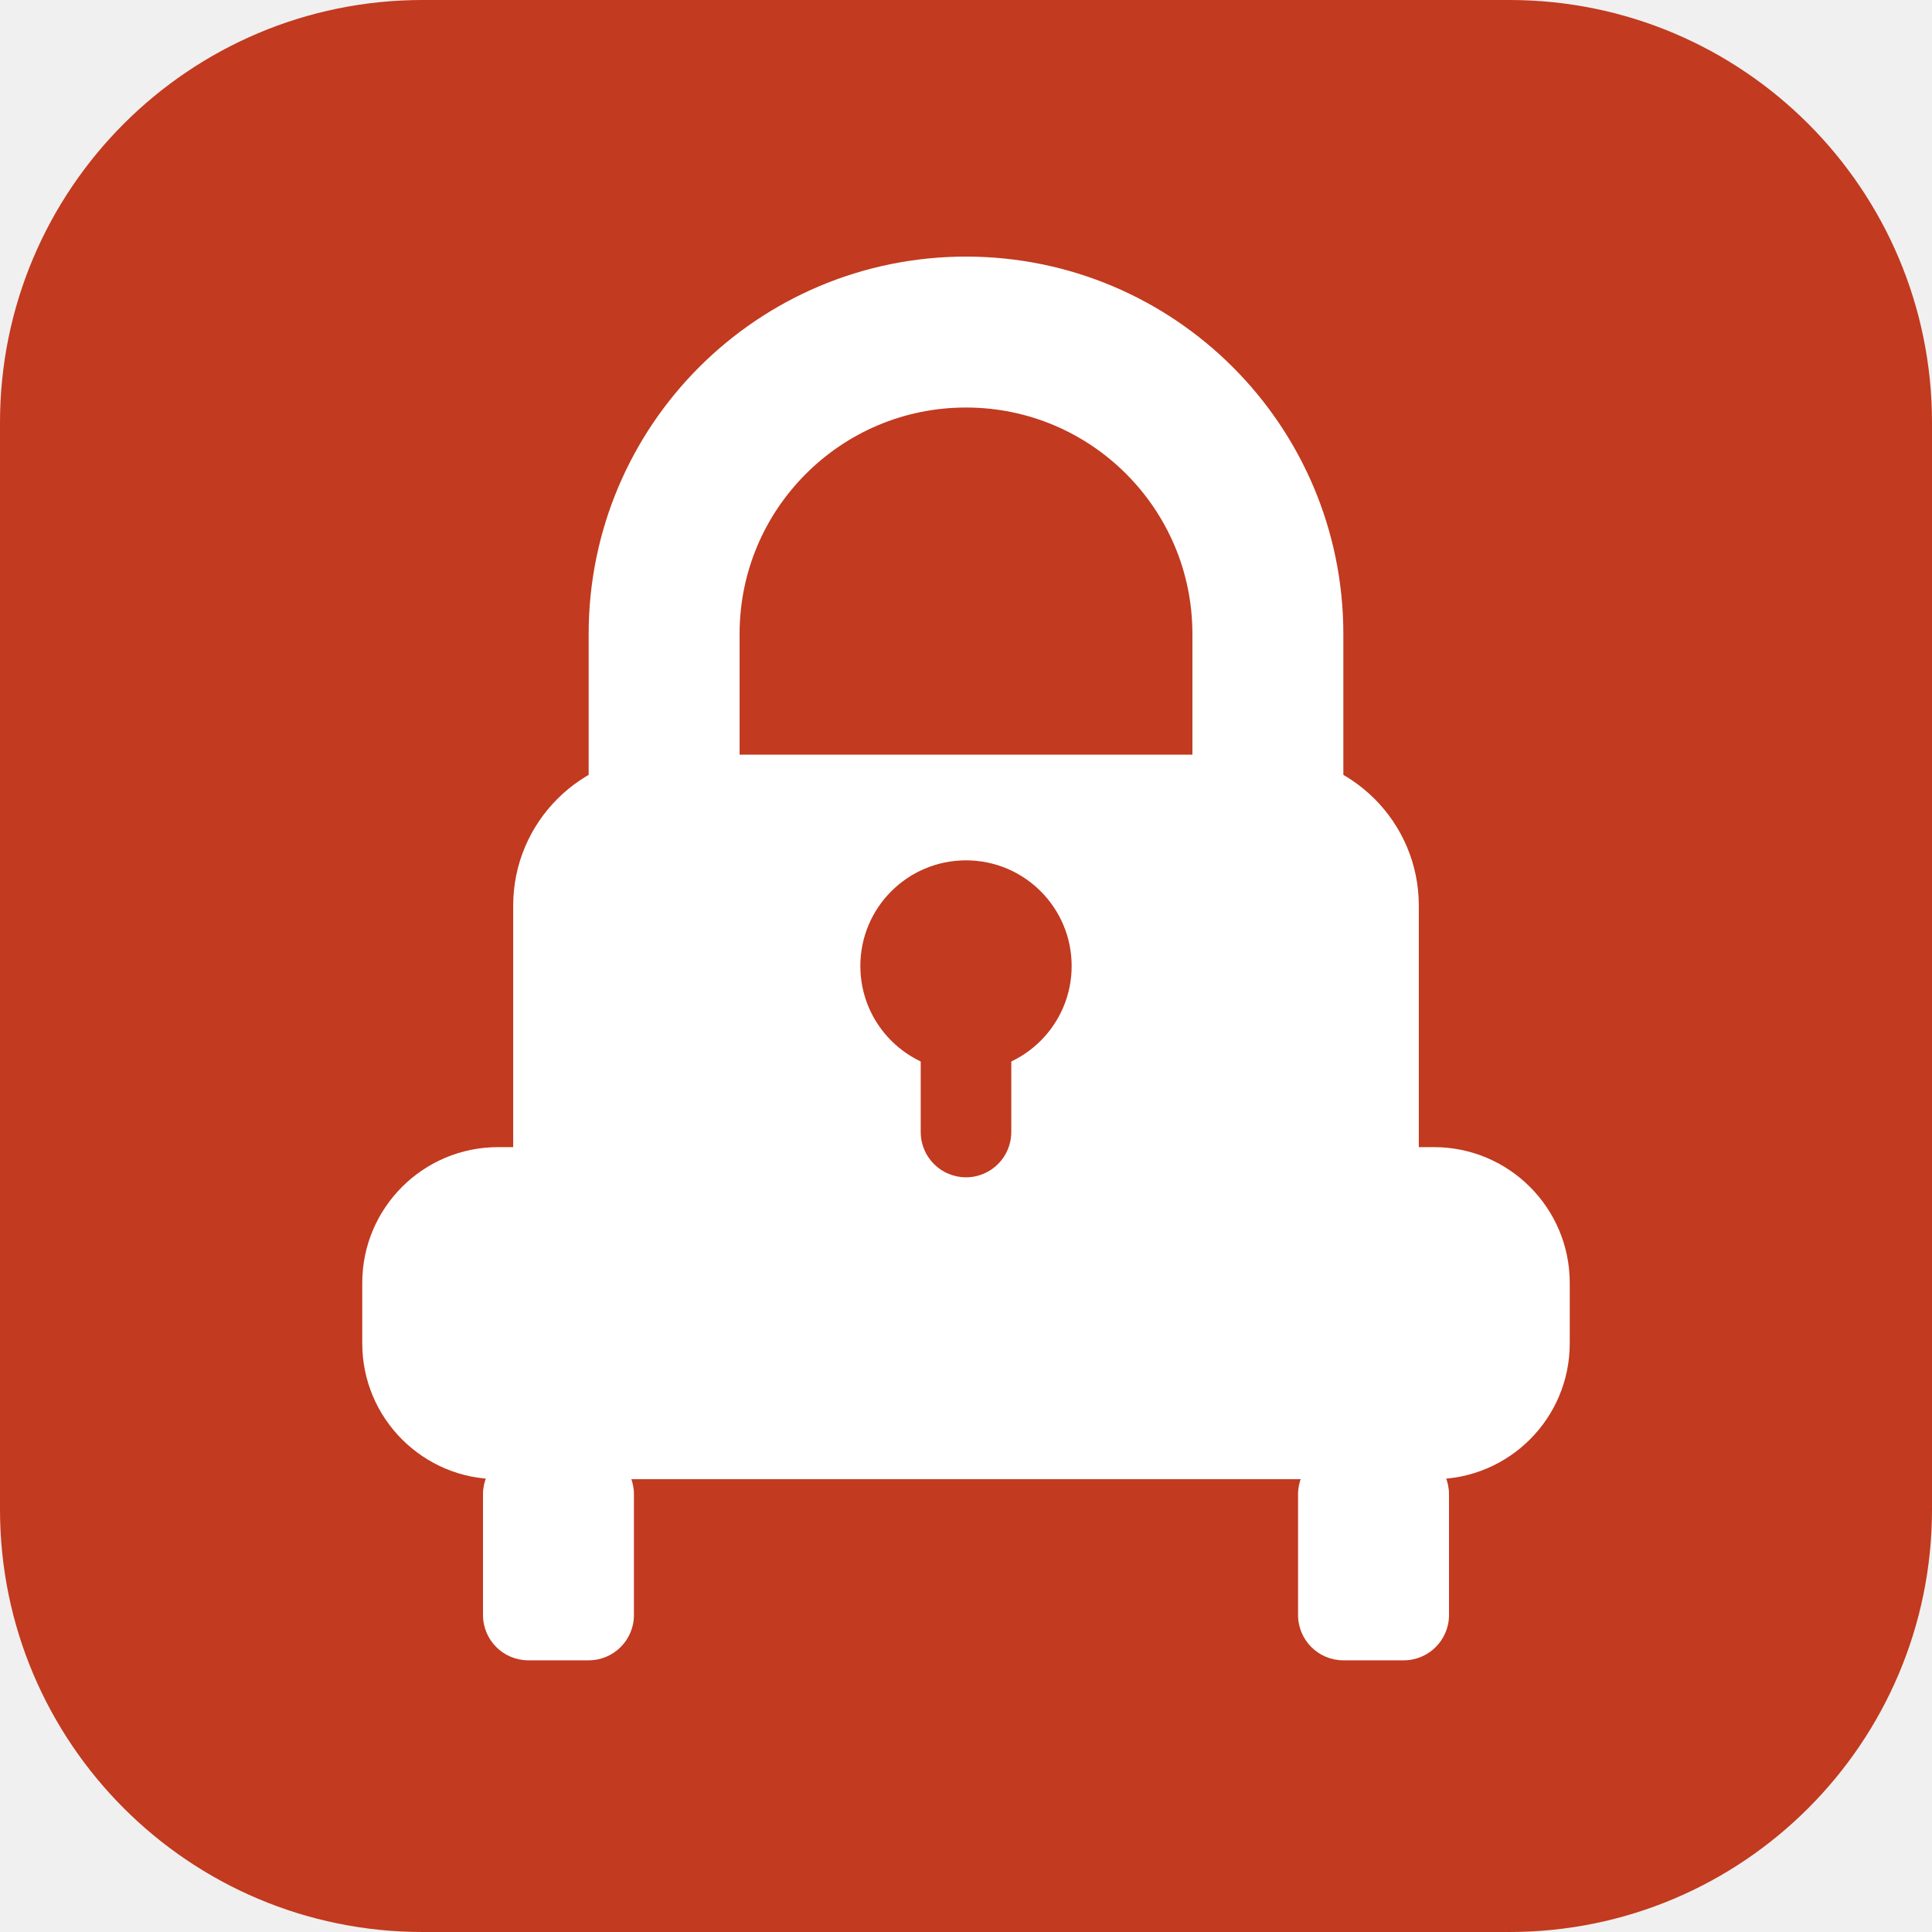
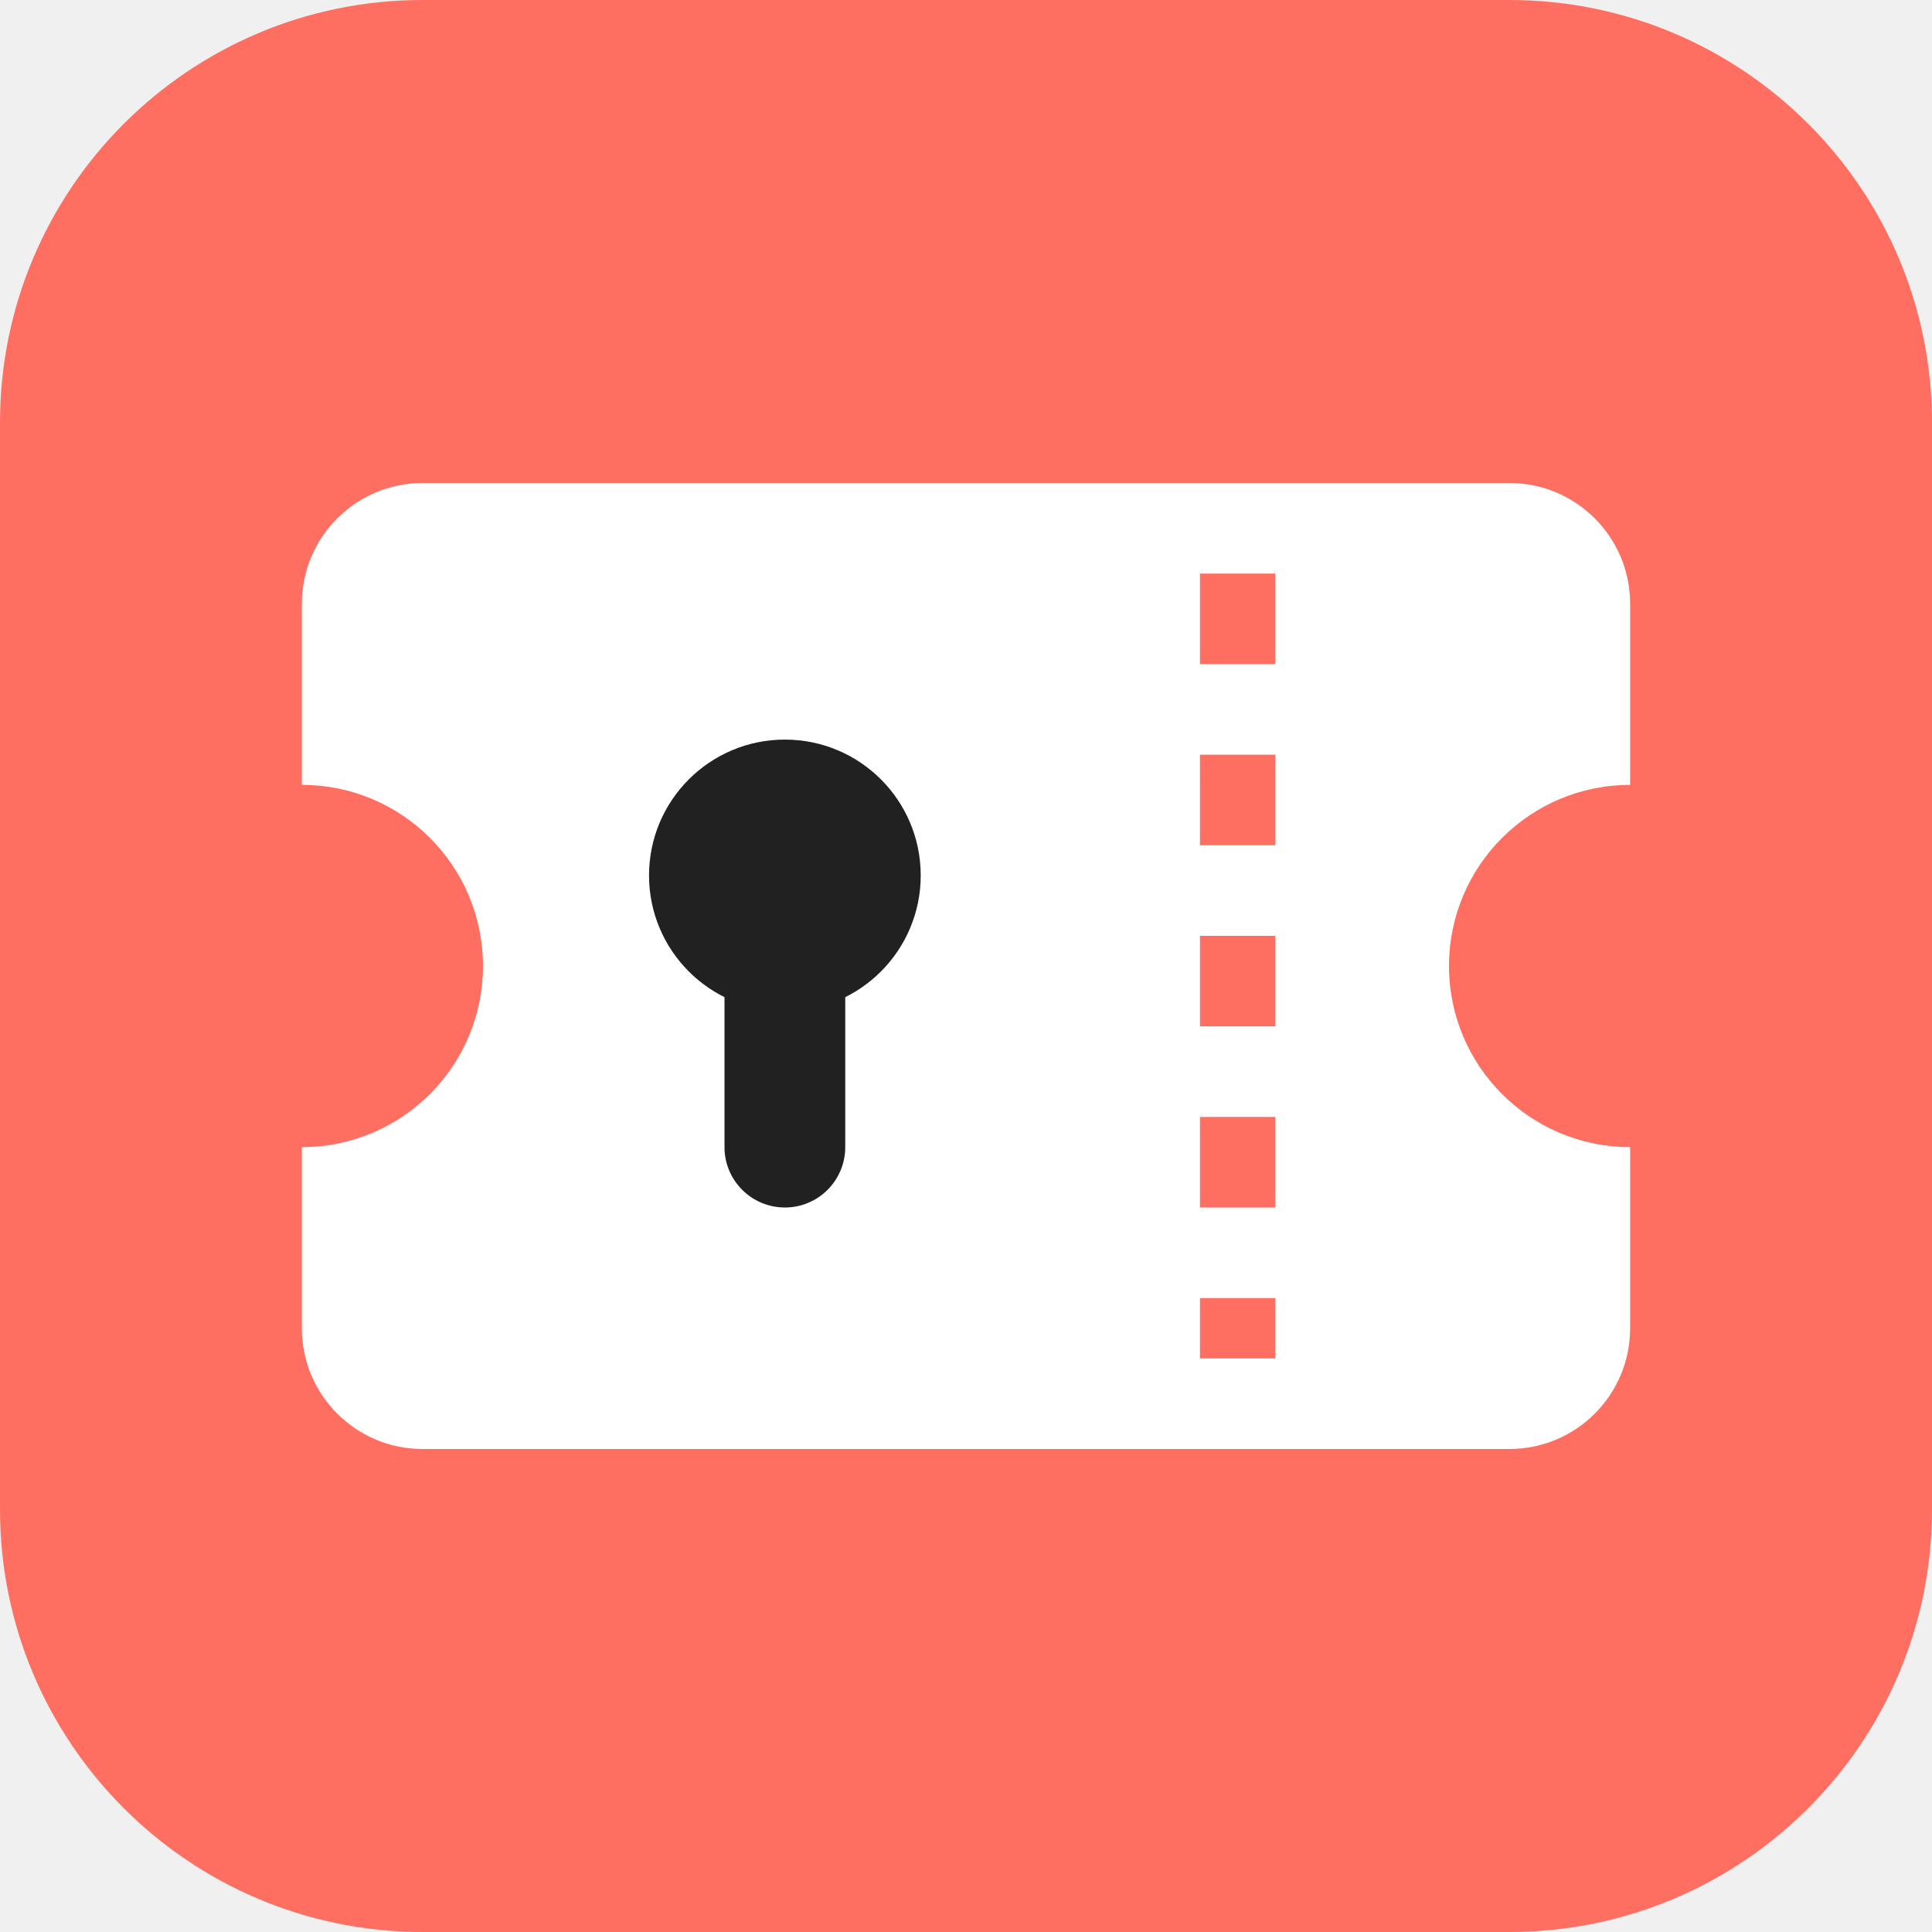
<svg xmlns="http://www.w3.org/2000/svg" viewBox="0 0 64 64">
-   <rect width="64" height="64" rx="14" fill="#c23a1f" />
-   <path d="M22 27v-6a10 10 0 0 1 20 0v6" fill="none" stroke="#fff" stroke-width="5" stroke-linecap="round" />
-   <rect x="17" y="25" width="30" height="18" rx="5" fill="#fff" />
-   <rect x="12" y="38" width="40" height="11" rx="4.5" fill="#fff" />
-   <rect x="16" y="48" width="5" height="7" rx="1.5" fill="#fff" />
-   <rect x="43" y="48" width="5" height="7" rx="1.5" fill="#fff" />
-   <circle cx="32" cy="32" r="3.5" fill="#c23a1f" />
-   <rect x="30.5" y="33" width="3" height="6" rx="1.5" fill="#c23a1f" />
+   <rect width="64" height="64" rx="14" fill="#FF6F61" />
+   <path d="M10 20a4 4 0 0 1 4-4h36a4 4 0 0 1 4 4v6a6 6 0 0 0 0 12v6a4 4 0 0 1-4 4H14a4 4 0 0 1-4-4v-6a6 6 0 0 0 0-12z" fill="#FFFFFF" />
+   <path d="M41 19v26" stroke="#FF6F61" stroke-width="2.5" stroke-dasharray="3 3" />
+   <circle cx="26" cy="29" r="4.5" fill="#212121" />
+   <rect x="24" y="31" width="4" height="9" rx="2" fill="#212121" />
</svg>
